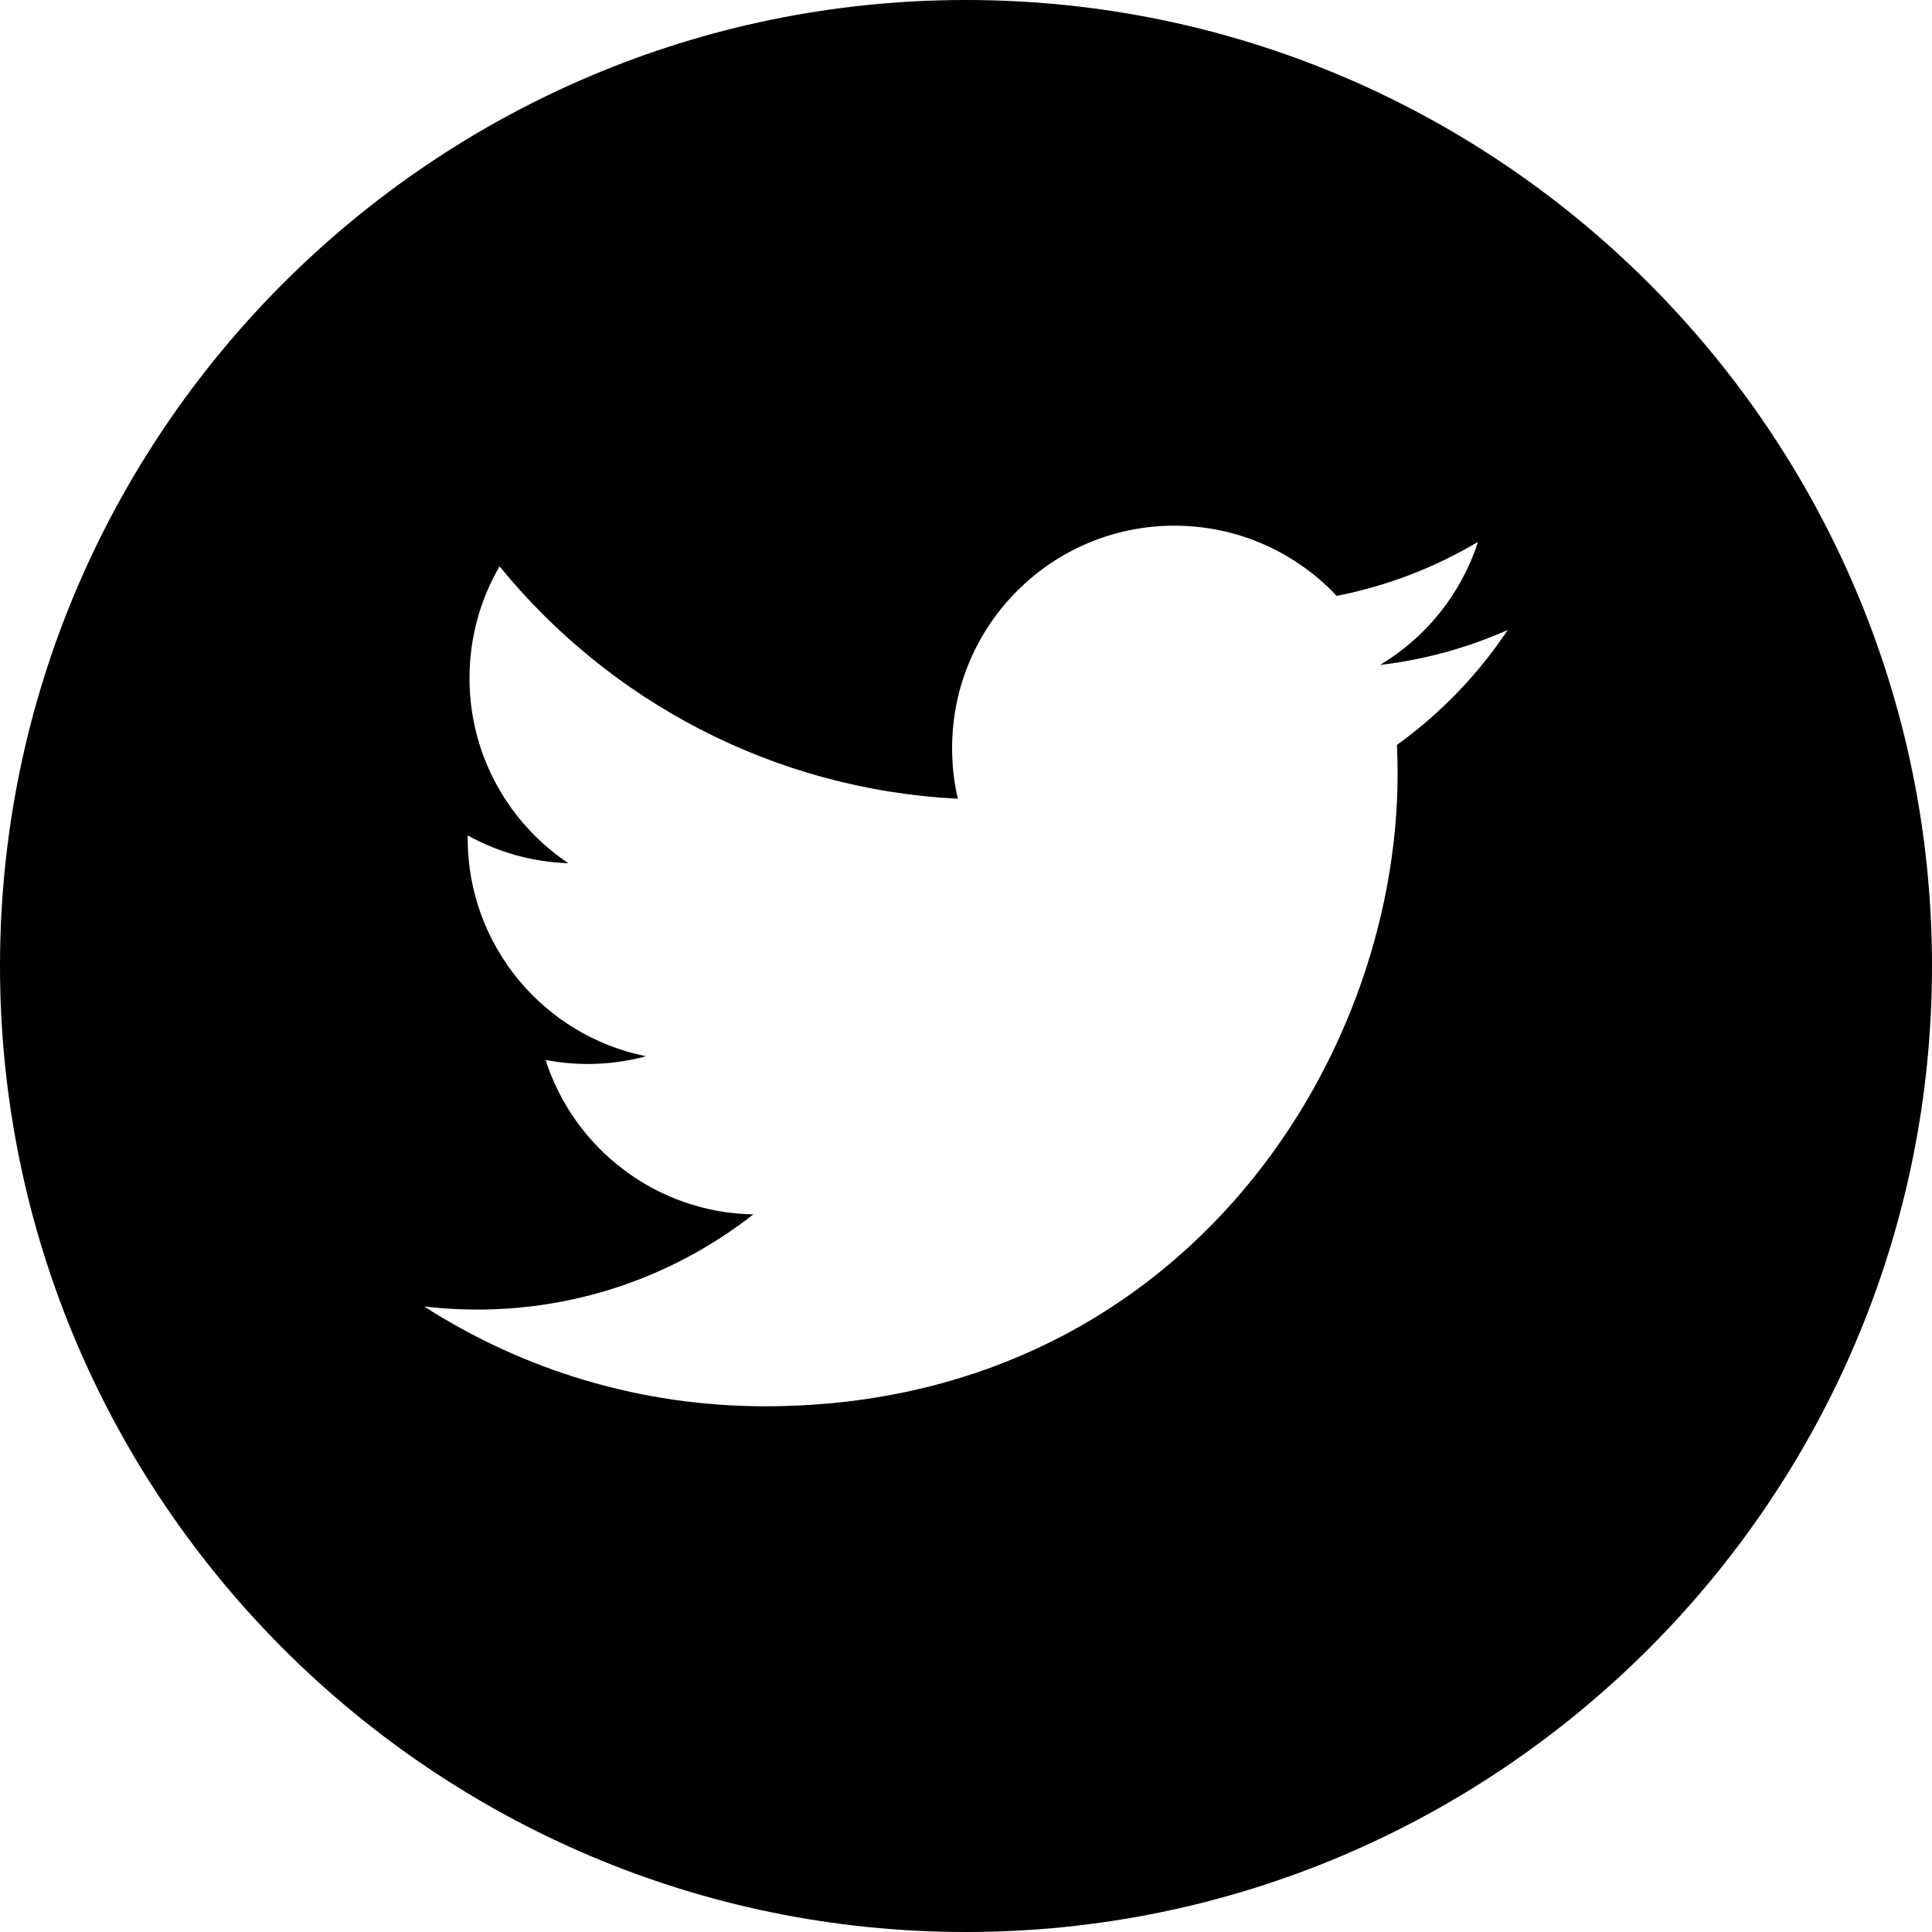
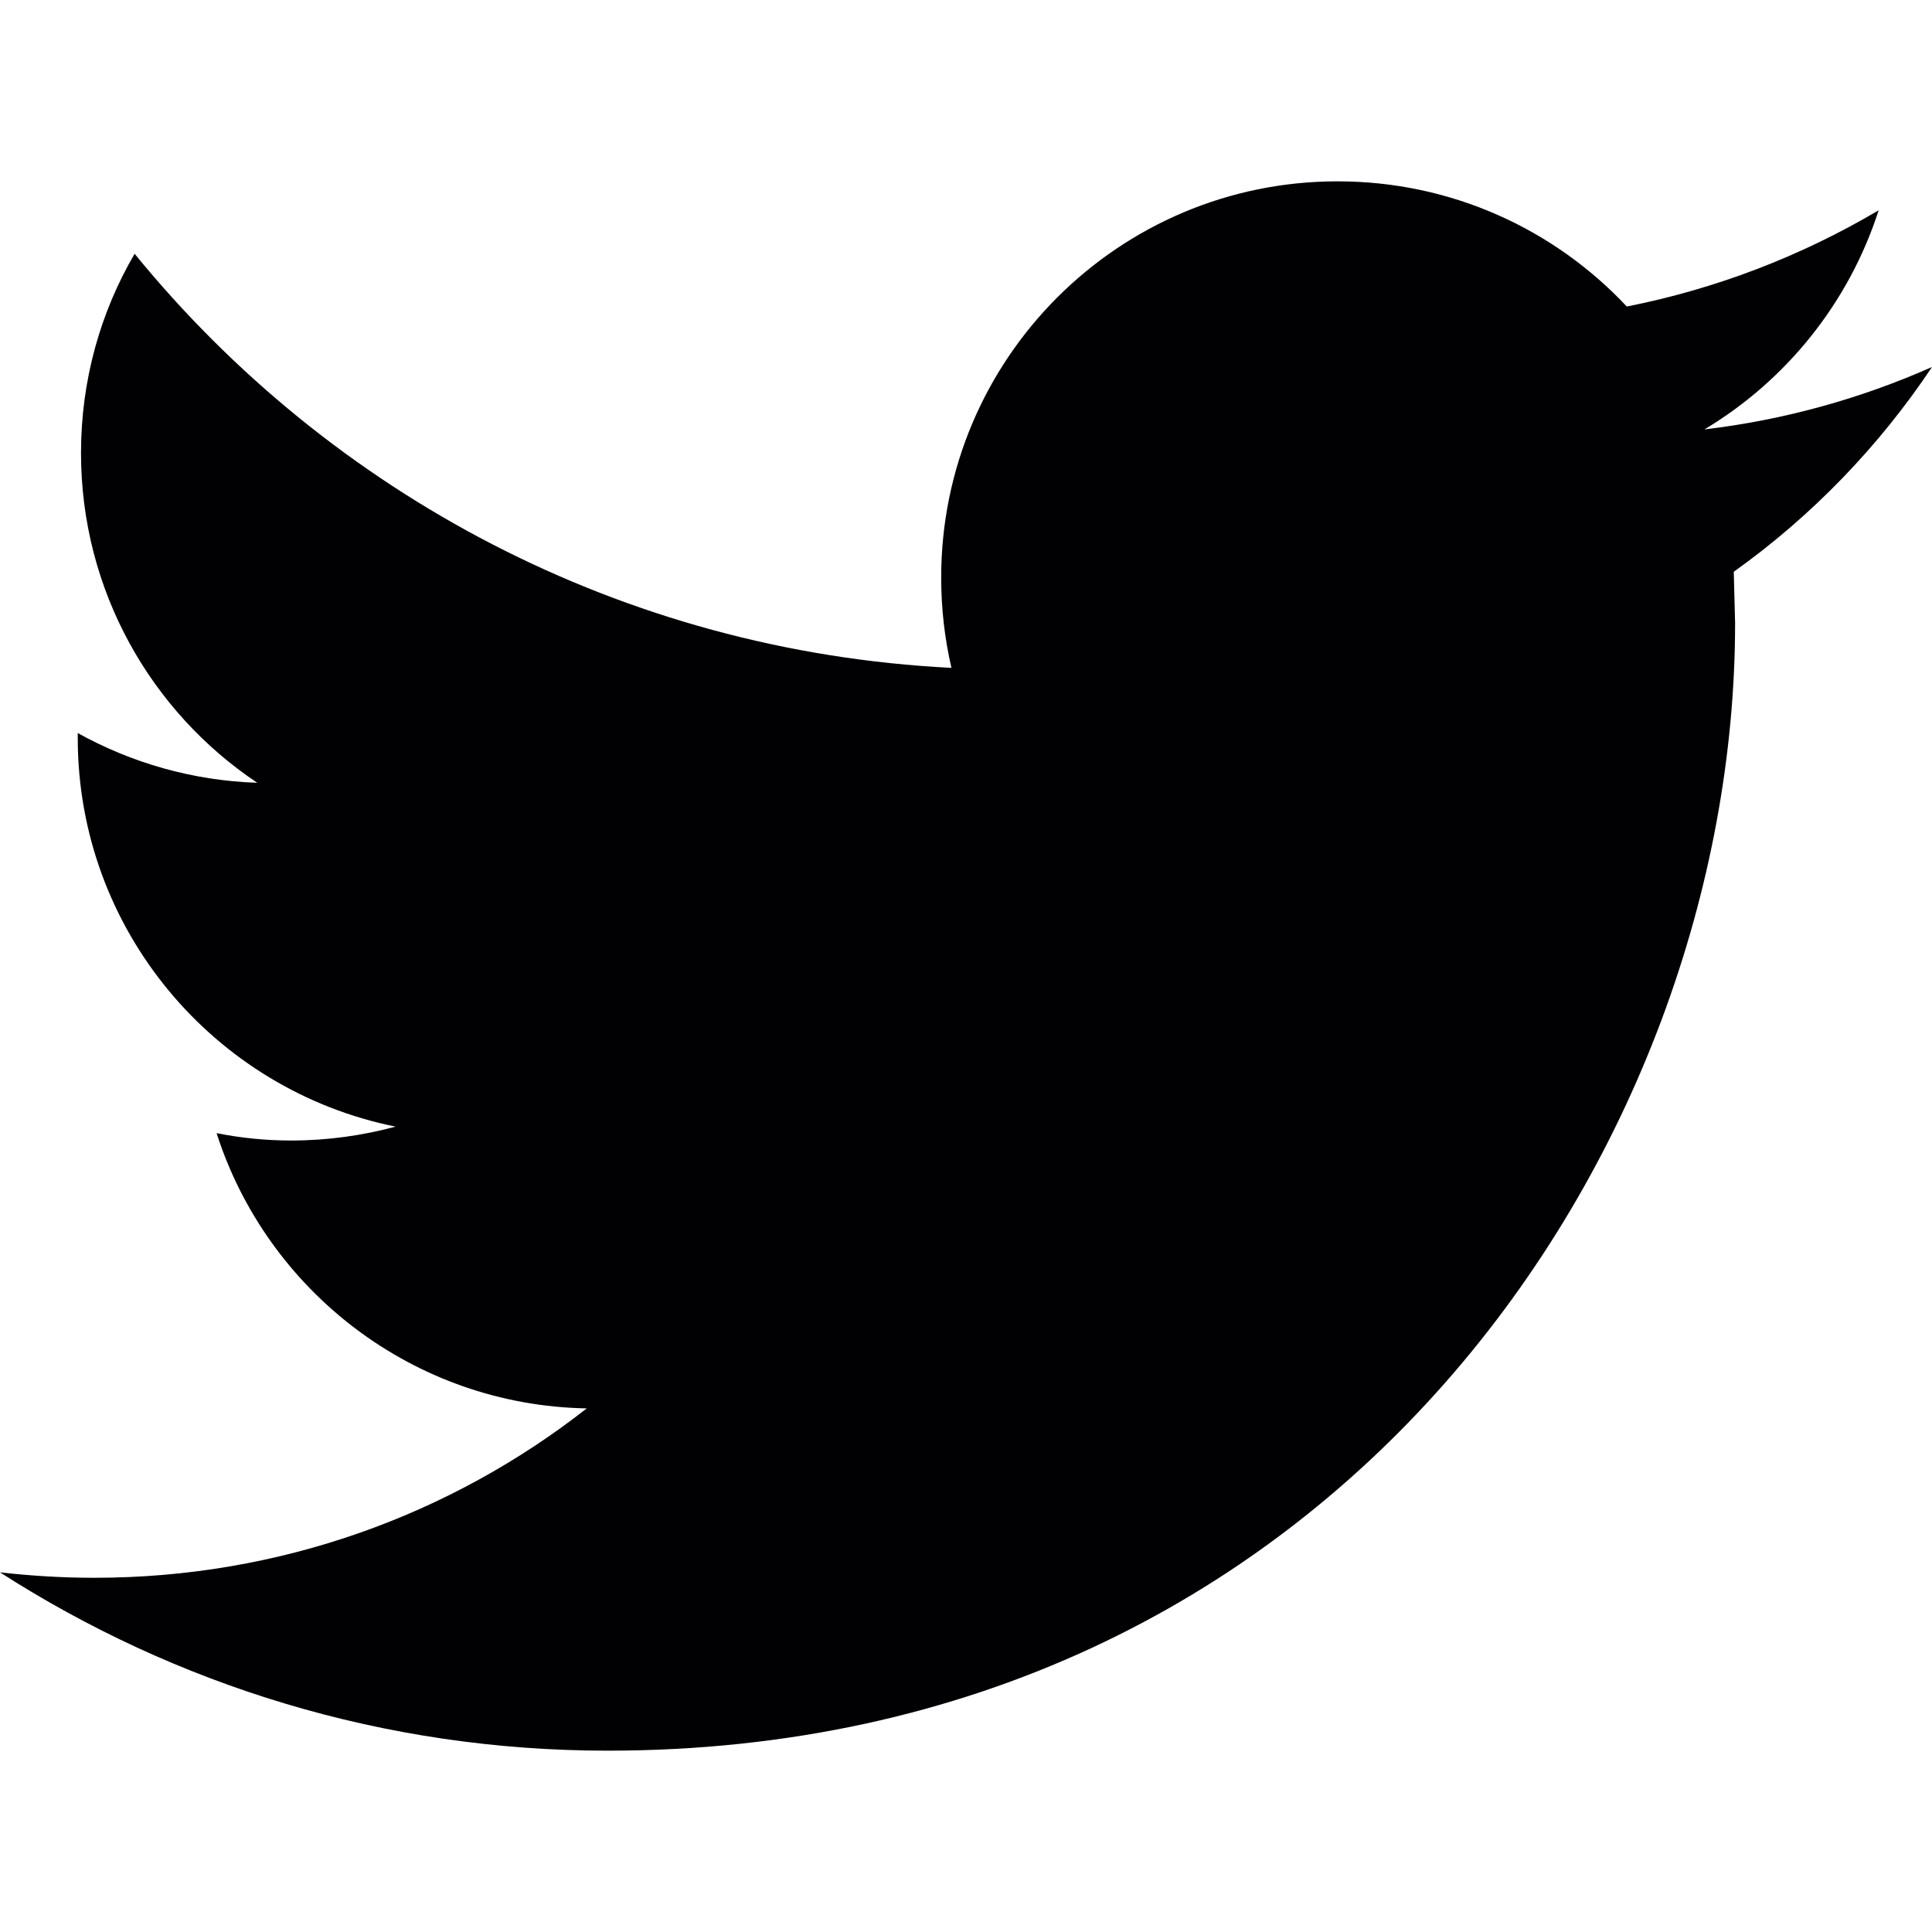
- <svg xmlns="http://www.w3.org/2000/svg" version="1.1" id="Capa_1" x="0px" y="0px" width="49.652px" height="49.652px" viewBox="0 0 49.652 49.652" style="enable-background:new 0 0 49.652 49.652;" xml:space="preserve">
+ <svg xmlns="http://www.w3.org/2000/svg" version="1.1" id="Capa_1" x="0px" y="0px" viewBox="0 0 612 612" style="enable-background:new 0 0 612 612;" xml:space="preserve">
  <g>
    <g>
-       <path d="M24.826,0C11.137,0,0,11.137,0,24.826c0,13.688,11.137,24.826,24.826,24.826c13.688,0,24.826-11.138,24.826-24.826    C49.652,11.137,38.516,0,24.826,0z M35.901,19.144c0.011,0.246,0.017,0.494,0.017,0.742c0,7.551-5.746,16.255-16.259,16.255    c-3.227,0-6.231-0.943-8.759-2.565c0.447,0.053,0.902,0.08,1.363,0.08c2.678,0,5.141-0.914,7.097-2.446    c-2.5-0.046-4.611-1.698-5.338-3.969c0.348,0.066,0.707,0.103,1.074,0.103c0.521,0,1.027-0.068,1.506-0.199    c-2.614-0.524-4.583-2.833-4.583-5.603c0-0.024,0-0.049,0.001-0.072c0.77,0.427,1.651,0.685,2.587,0.714    c-1.532-1.023-2.541-2.773-2.541-4.755c0-1.048,0.281-2.03,0.773-2.874c2.817,3.458,7.029,5.732,11.777,5.972    c-0.098-0.419-0.147-0.854-0.147-1.303c0-3.155,2.558-5.714,5.713-5.714c1.644,0,3.127,0.694,4.171,1.804    c1.303-0.256,2.523-0.73,3.63-1.387c-0.43,1.335-1.333,2.454-2.516,3.162c1.157-0.138,2.261-0.444,3.282-0.899    C37.987,17.334,37.018,18.341,35.901,19.144z" />
+       <path style="fill:#010002;" d="M612,116.258c-22.525,9.981-46.694,16.75-72.088,19.772c25.929-15.527,45.777-40.155,55.184-69.411    c-24.322,14.379-51.169,24.82-79.775,30.48c-22.907-24.437-55.49-39.658-91.63-39.658c-69.334,0-125.551,56.217-125.551,125.513    c0,9.828,1.109,19.427,3.251,28.606C197.065,206.32,104.556,156.337,42.641,80.386c-10.823,18.51-16.98,40.078-16.98,63.101    c0,43.559,22.181,81.993,55.835,104.479c-20.575-0.688-39.926-6.348-56.867-15.756v1.568c0,60.806,43.291,111.554,100.693,123.104    c-10.517,2.83-21.607,4.398-33.08,4.398c-8.107,0-15.947-0.803-23.634-2.333c15.985,49.907,62.336,86.199,117.253,87.194    c-42.947,33.654-97.099,53.655-155.916,53.655c-10.134,0-20.116-0.612-29.944-1.721c55.567,35.681,121.536,56.485,192.438,56.485    c230.948,0,357.188-191.291,357.188-357.188l-0.421-16.253C573.872,163.526,595.211,141.422,612,116.258z" />
    </g>
  </g>
  <g>
</g>
  <g>
</g>
  <g>
</g>
  <g>
</g>
  <g>
</g>
  <g>
</g>
  <g>
</g>
  <g>
</g>
  <g>
</g>
  <g>
</g>
  <g>
</g>
  <g>
</g>
  <g>
</g>
  <g>
</g>
  <g>
</g>
</svg>
